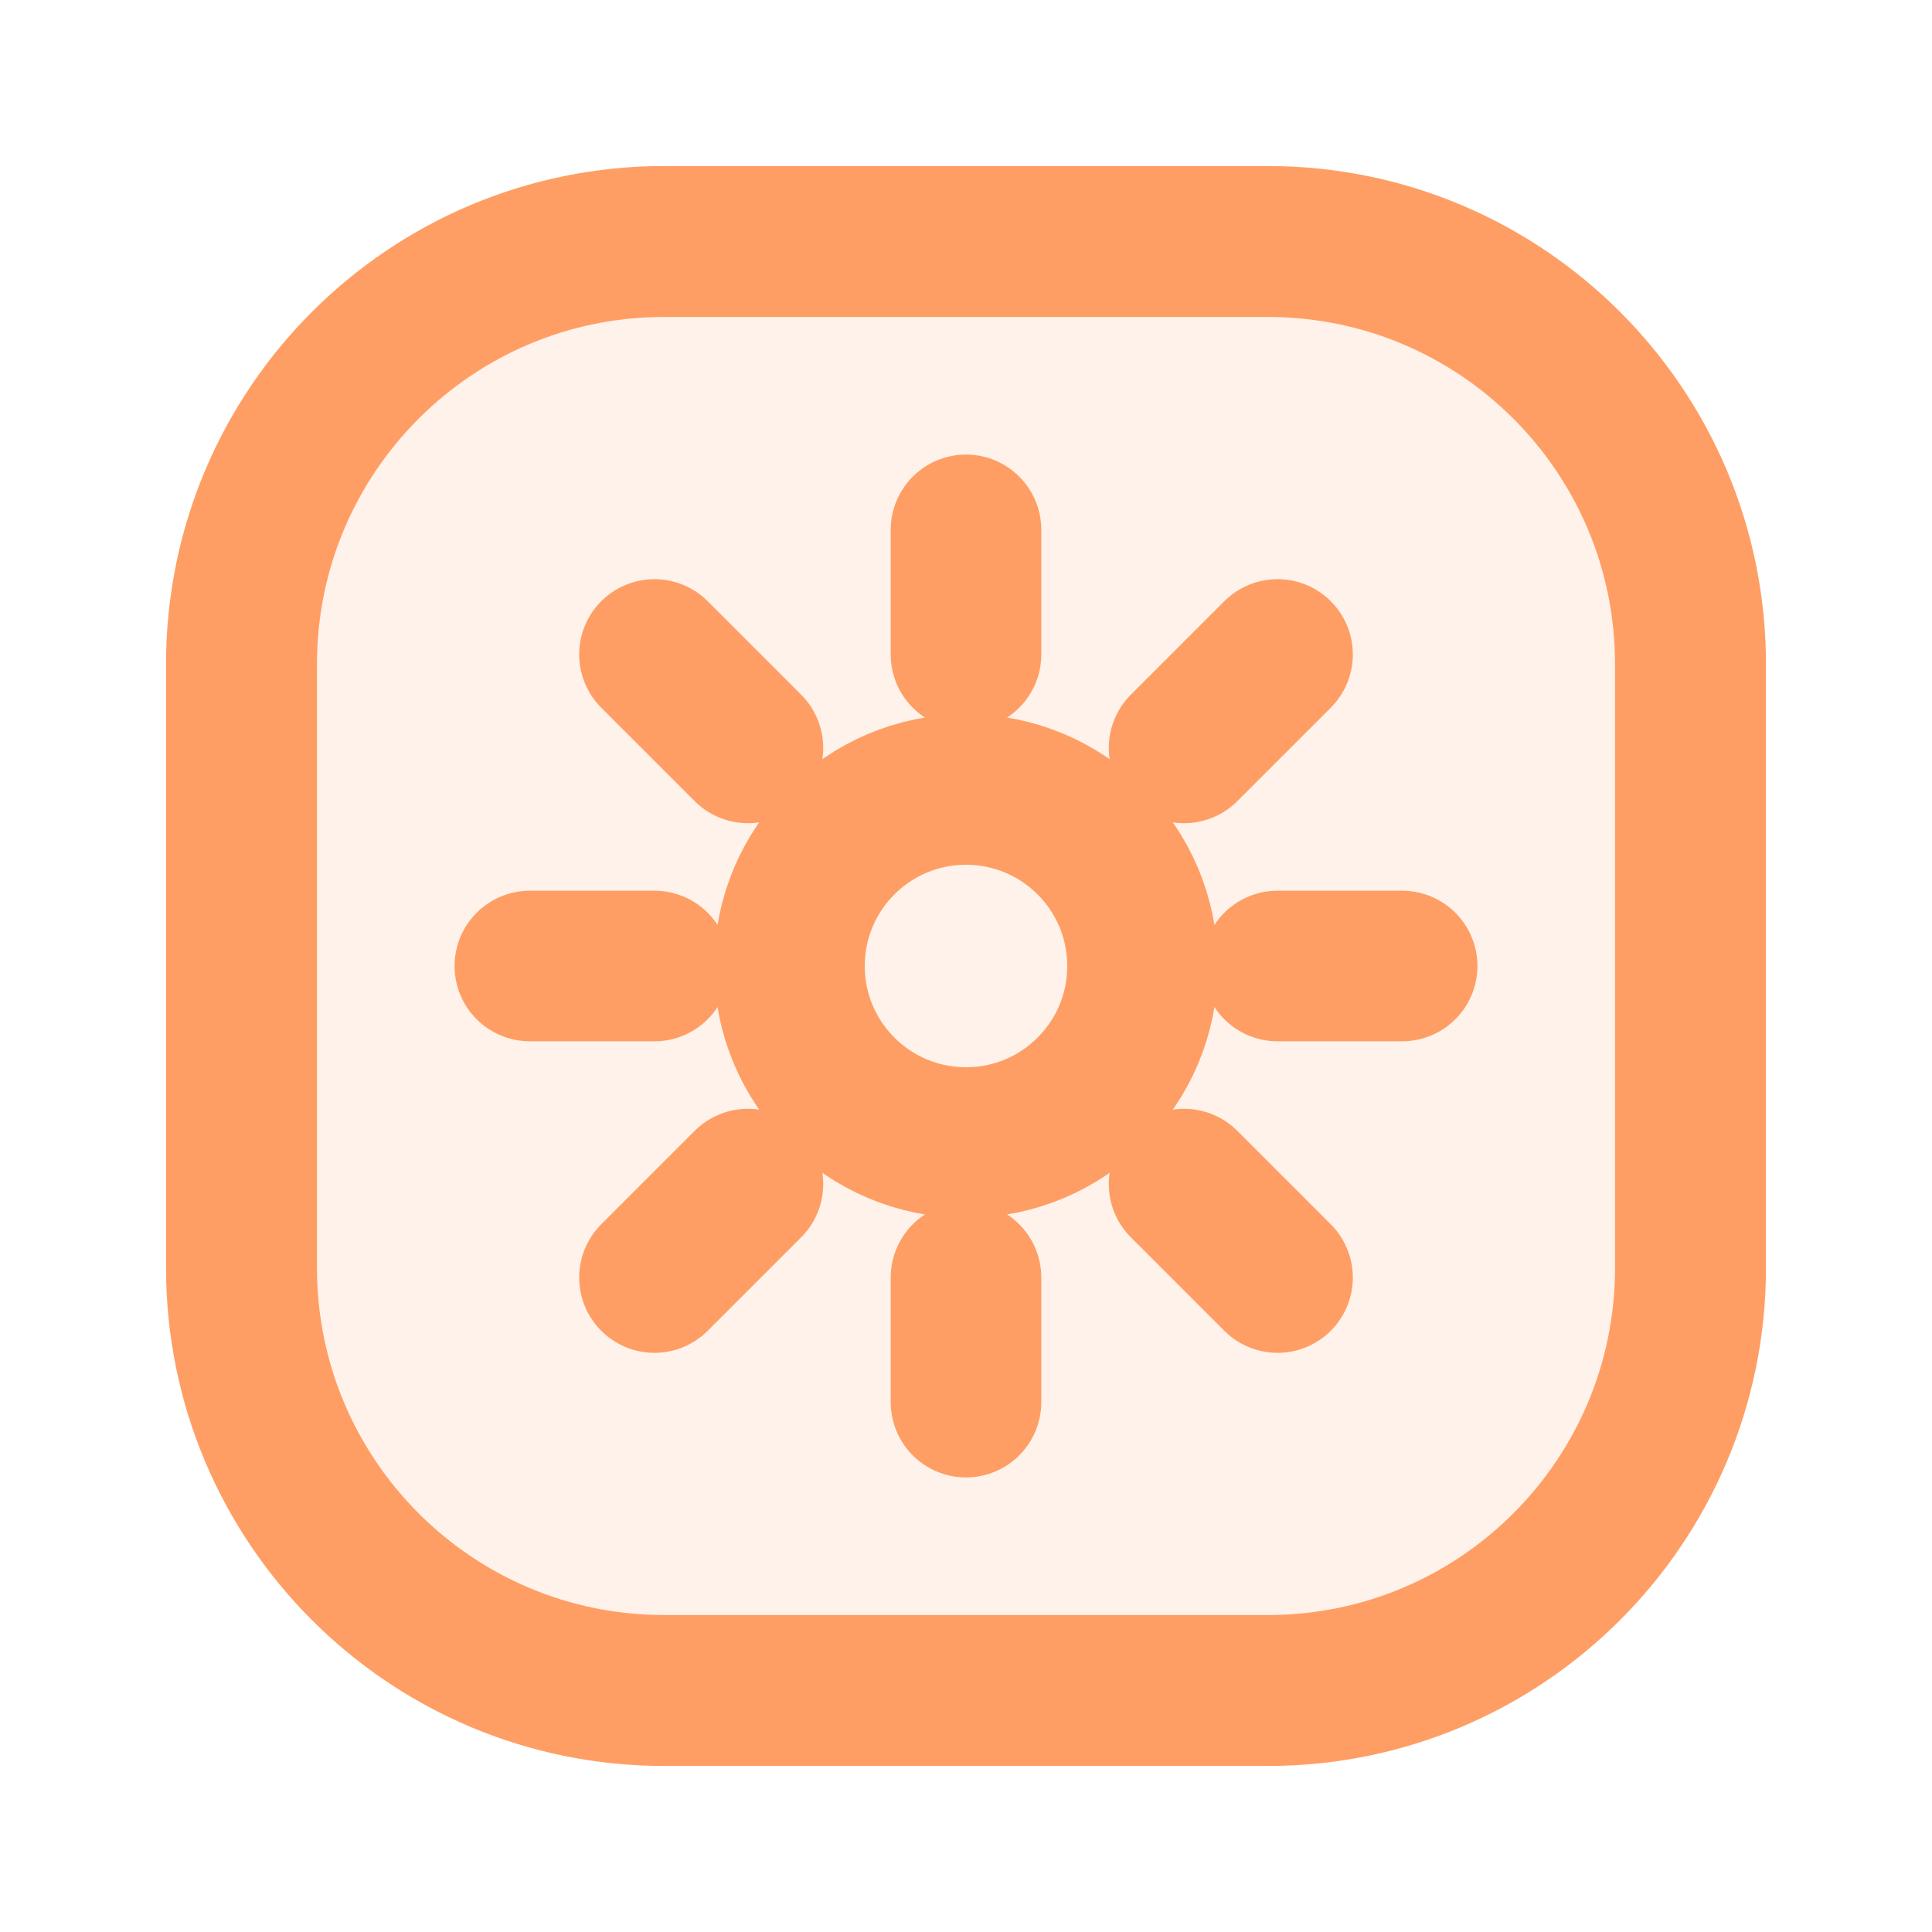
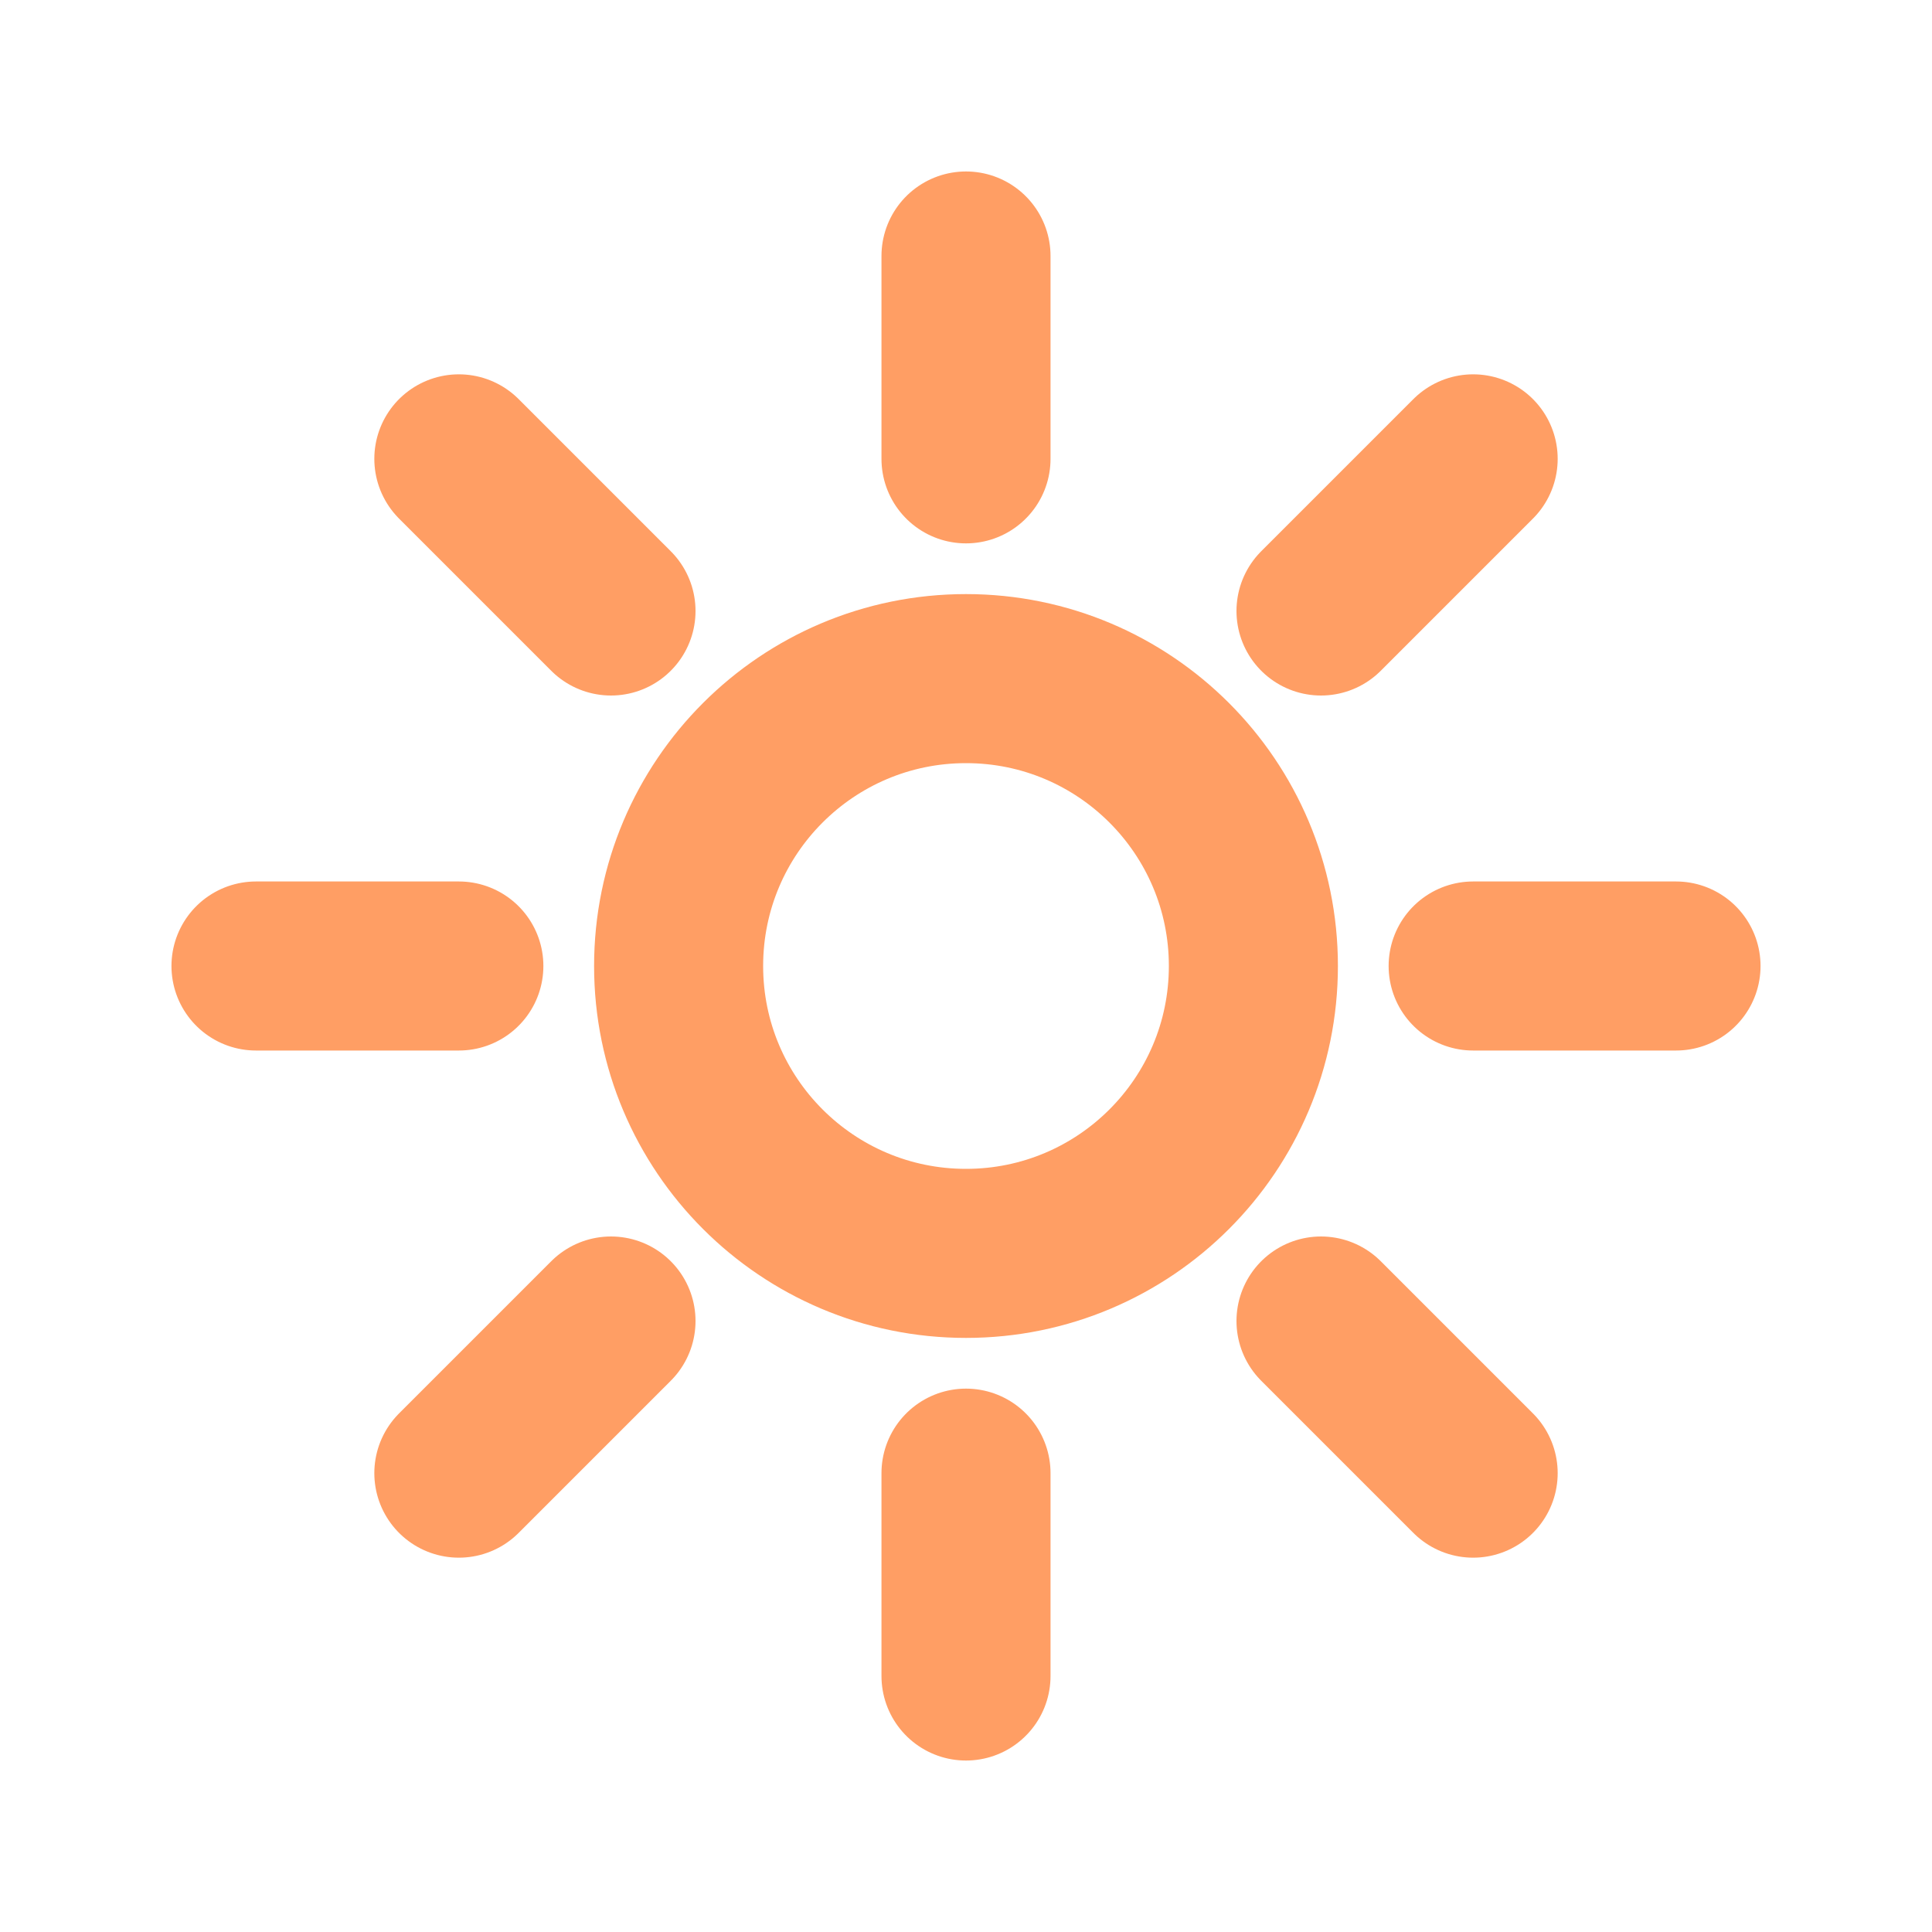
<svg xmlns="http://www.w3.org/2000/svg" width="16" height="16" viewBox="0 0 16 16">
  <g fill="none" stroke="#ff9e64" stroke-width="1.25" stroke-linecap="round" stroke-linejoin="round">
-     <rect x="2" y="2" width="12" height="12" rx="3.5" fill="#ff9e64" fill-opacity="0.14" />
-     <g transform="translate(8 8) scale(.86) translate(-8 -8)" stroke-width="1.45">
+     <g transform="translate(8 8) scale(1.4) translate(-8 -8)" stroke-width="1.000">
      <path d="M8 6.3a1.7 1.7 0 1 0 0 3.4 1.7 1.7 0 1 0 0-3.4ZM8 3.8v1.2M8 11v1.2M3.8 8H5M11 8h1.2M5 5l.9.9M10.1 10.1l.9.9M5 11l.9-.9M10.1 5.9l.9-.9" />
    </g>
  </g>
</svg>
